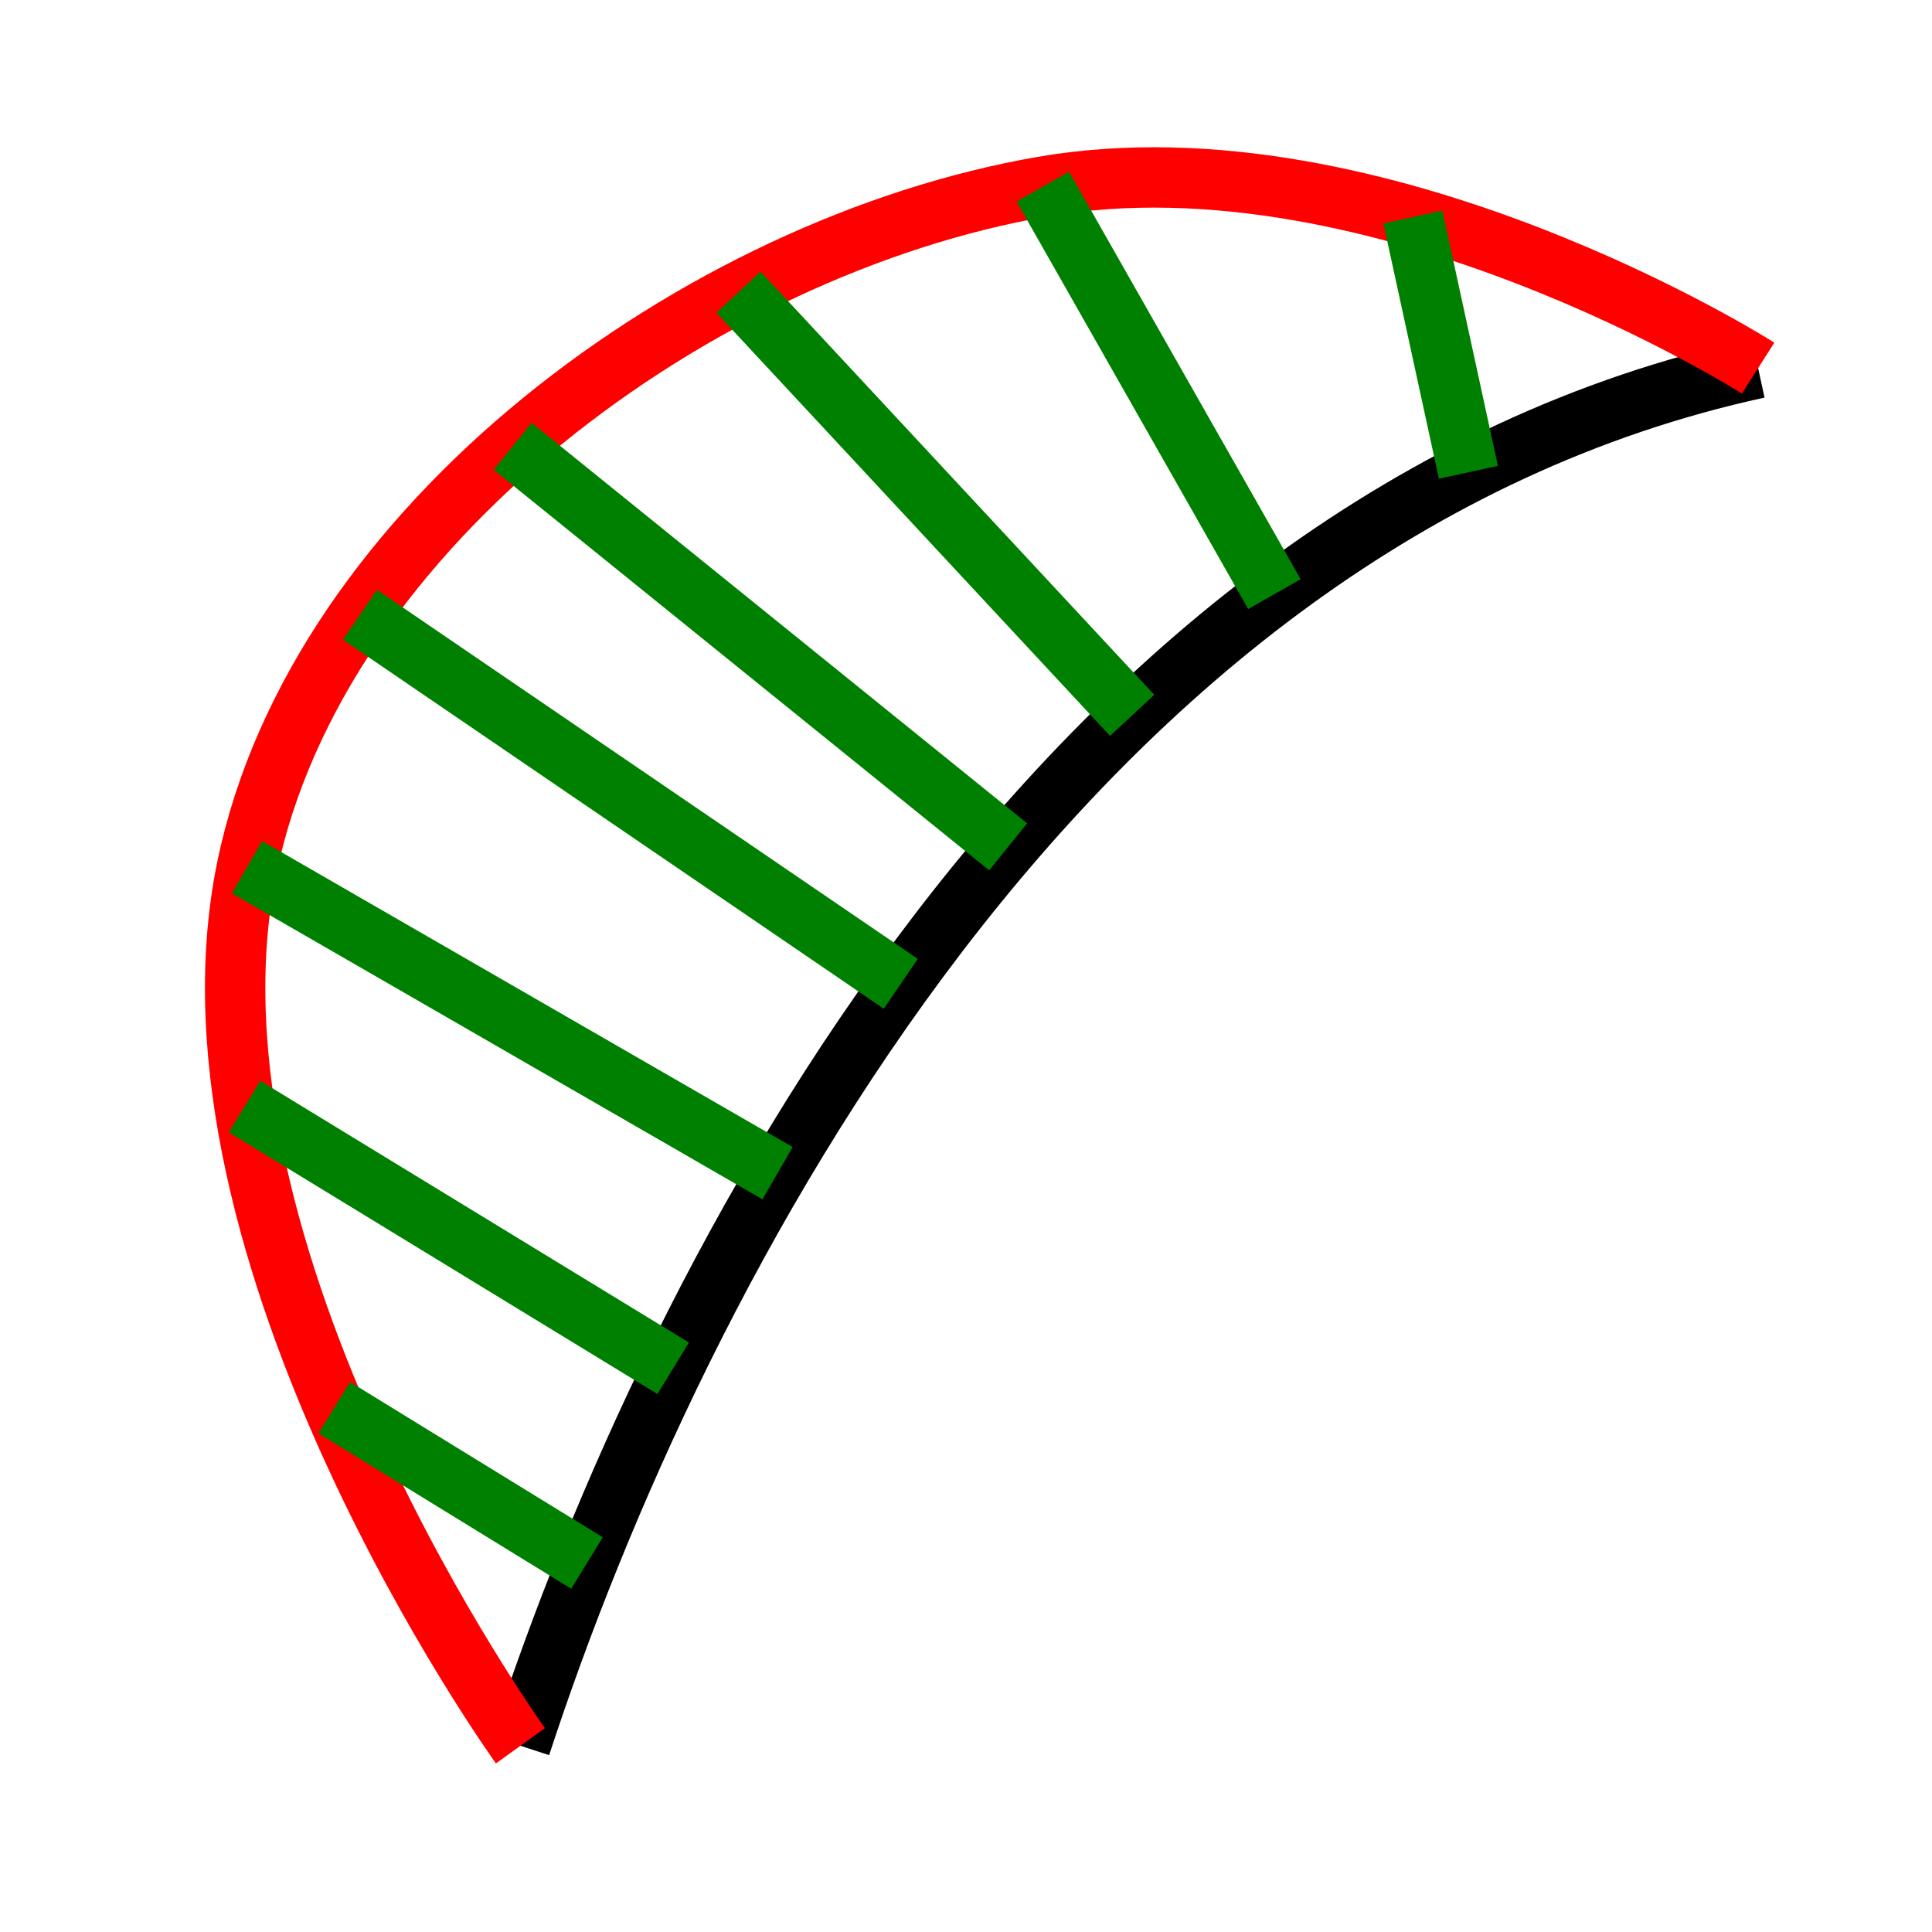
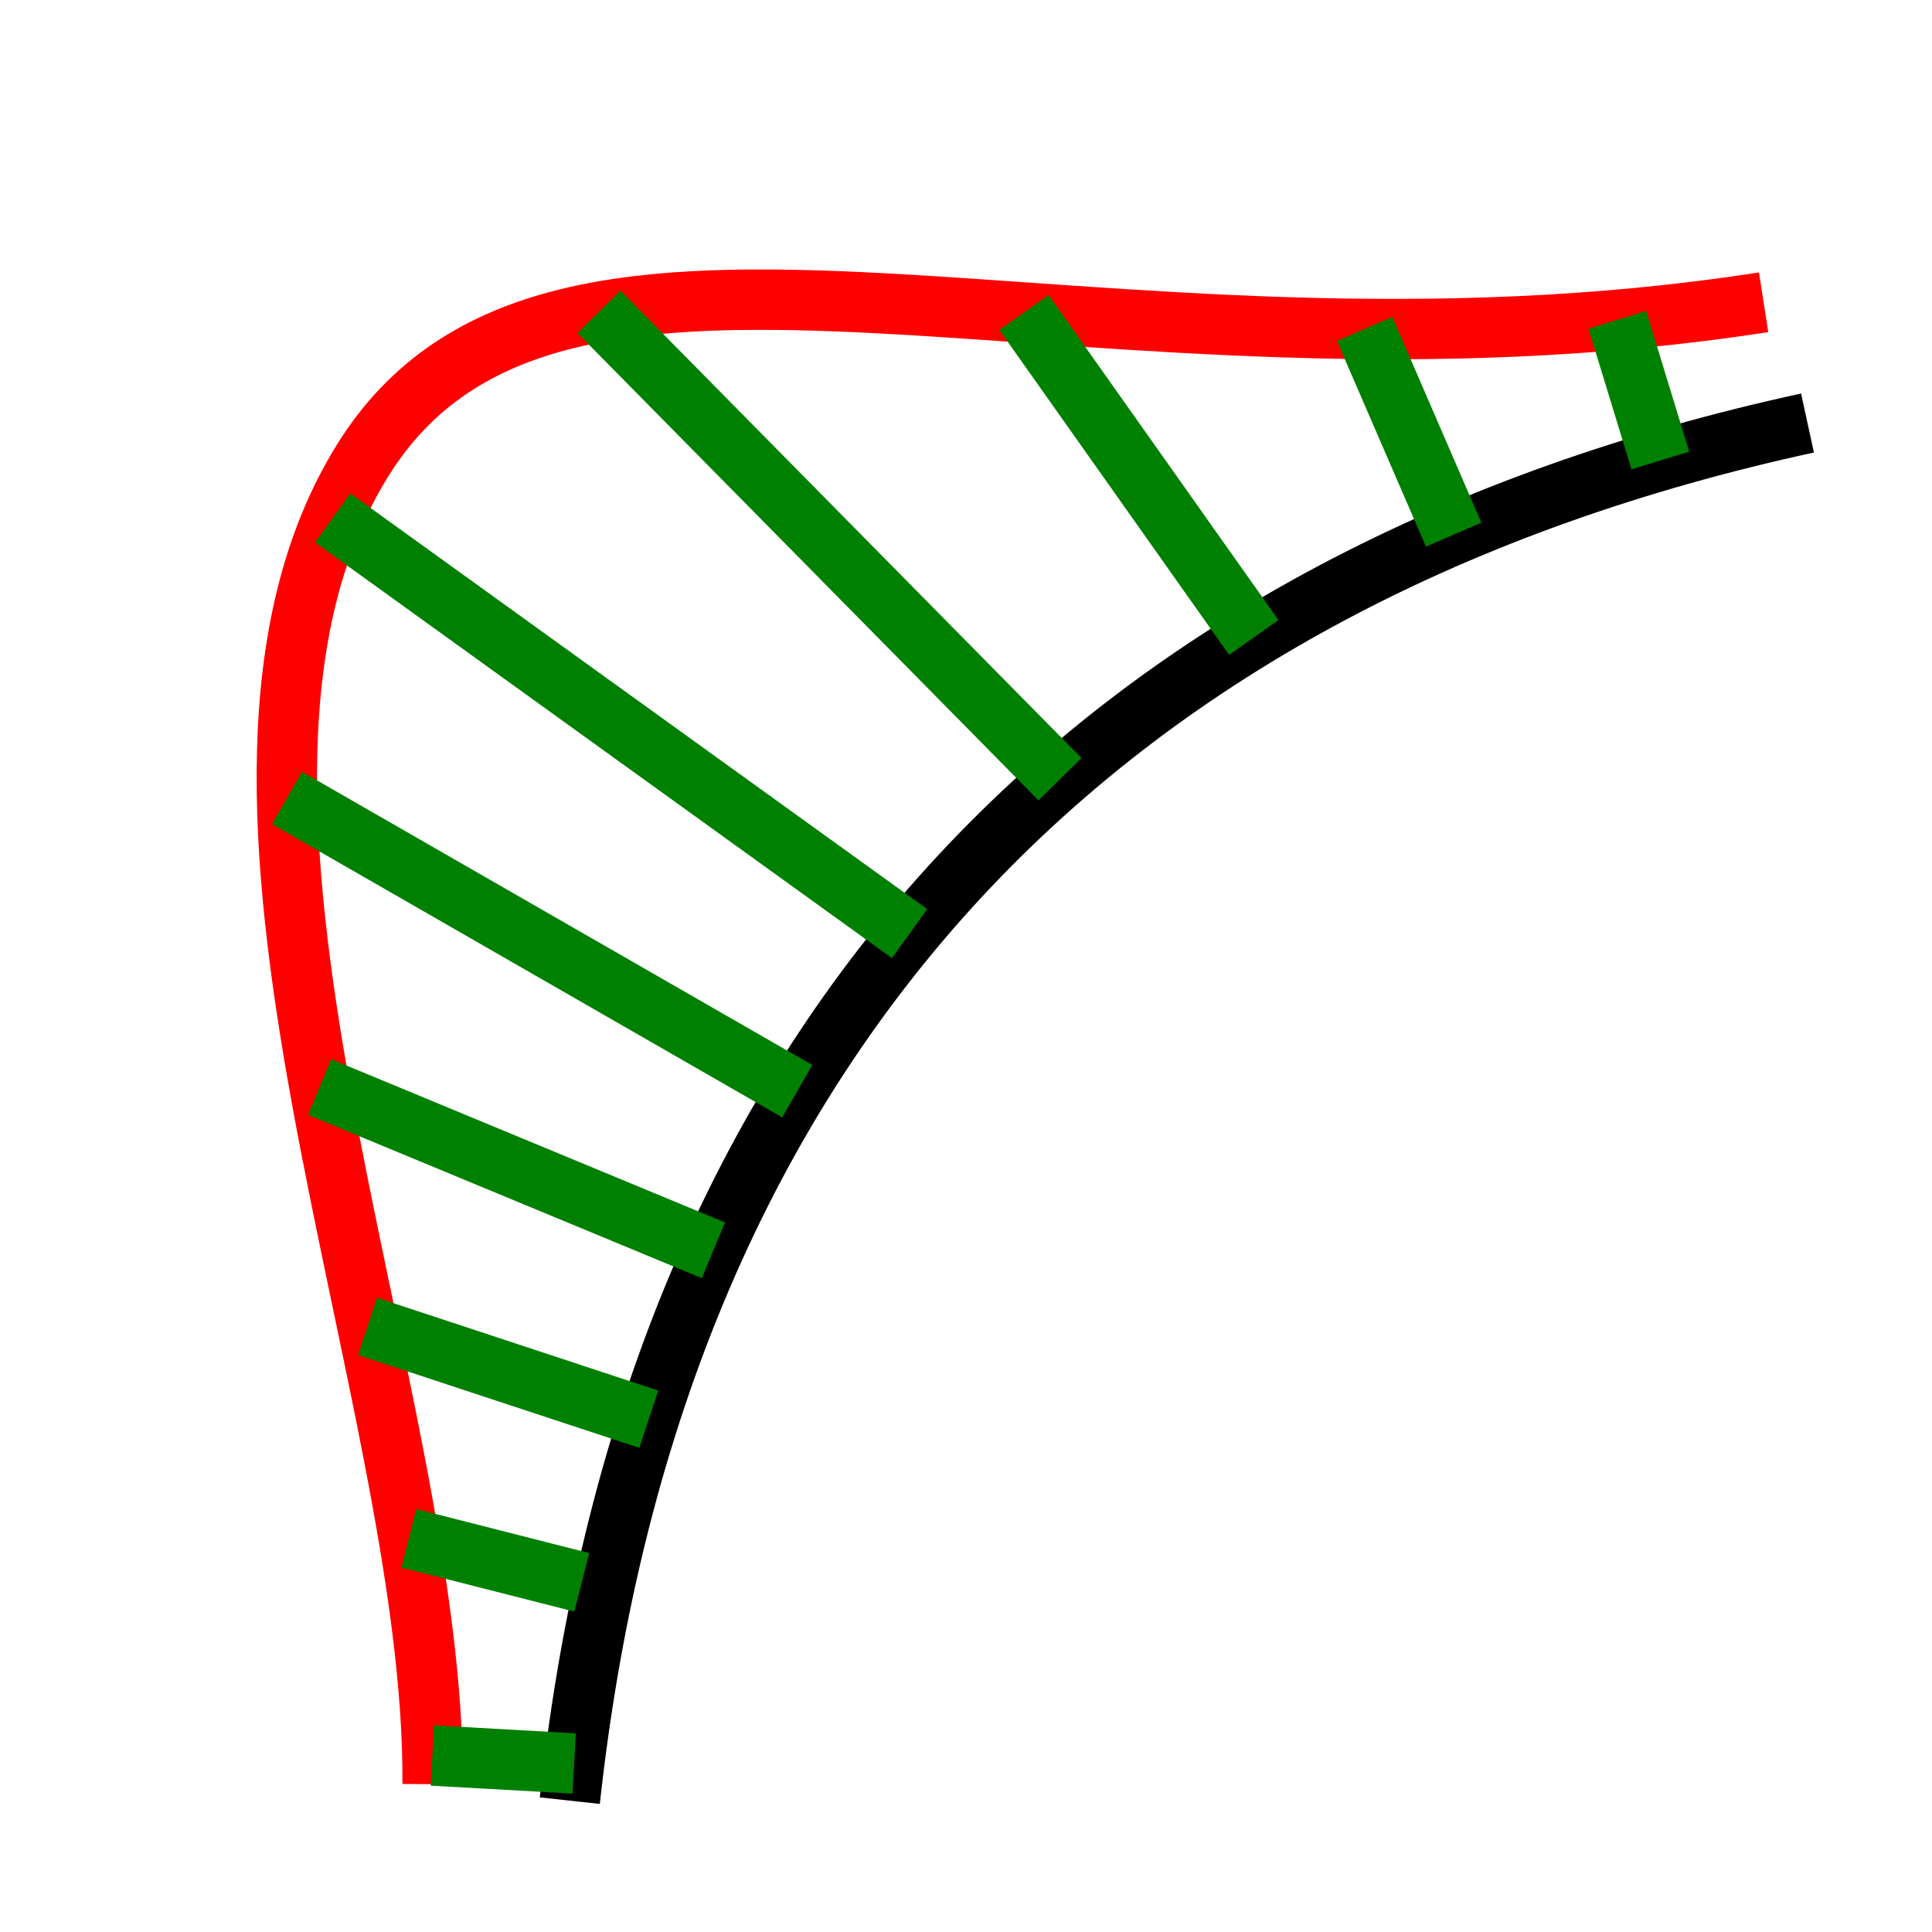
<svg xmlns="http://www.w3.org/2000/svg" width="64px" height="64px" id="svg2963" version="1.1">
  <defs id="defs2965">
    <linearGradient id="linearGradient3354">
      <stop style="stop-color:#2157c7;stop-opacity:1;" offset="0" id="stop3356" />
      <stop style="stop-color:#6daaff;stop-opacity:1;" offset="1" id="stop3358" />
    </linearGradient>
  </defs>
  <g id="layer1">
-     <path style="fill:none;fill-rule:evenodd;stroke:#000000;stroke-width:2;stroke-linecap:butt;stroke-linejoin:miter;stroke-opacity:1" d="M 17.24,57.831 C 22.42,41.993 35.24,17.194 58.24,12.194" id="path3347" />
-     <path style="fill:none;fill-rule:evenodd;stroke:#ff0000;stroke-width:2;stroke-linecap:butt;stroke-linejoin:miter;stroke-opacity:1" d="M 17.24,57.831 C 17.24,57.831 5.524,41.545 8.182,28.727 C 10.529,17.405 23.151,8.15 34.545,6.182 C 45.756,4.245 58.24,12.194 58.24,12.194" id="path3342" />
-     <path style="fill:none;fill-rule:evenodd;stroke:#008000;stroke-width:2;stroke-linecap:butt;stroke-linejoin:miter;stroke-opacity:1" d="M 11.072,46.631 L 19.445,51.777" id="path3344" />
-     <path style="fill:none;fill-rule:evenodd;stroke:#008000;stroke-width:2;stroke-linecap:butt;stroke-linejoin:miter;stroke-opacity:1" d="M 8.1,36.657 L 22.301,45.326" id="path3346" />
-     <path style="fill:none;fill-rule:evenodd;stroke:#008000;stroke-width:2;stroke-linecap:butt;stroke-linejoin:miter;stroke-opacity:1" d="M 8.182,28.727 L 25.758,38.863" id="path3348" />
-     <path style="fill:none;fill-rule:evenodd;stroke:#008000;stroke-width:2;stroke-linecap:butt;stroke-linejoin:miter;stroke-opacity:1" d="M 11.924,20.365 L 29.839,32.59" id="path3350" />
-     <path style="fill:none;fill-rule:evenodd;stroke:#008000;stroke-width:2;stroke-linecap:butt;stroke-linejoin:miter;stroke-opacity:1" d="M 16.981,14.784 L 33.396,28.053" id="path3352" />
-     <path style="fill:none;fill-rule:evenodd;stroke:#008000;stroke-width:2;stroke-linecap:butt;stroke-linejoin:miter;stroke-opacity:1" d="M 24.464,9.678 L 37.504,23.696" id="path3354" />
-     <path style="fill:none;fill-rule:evenodd;stroke:#008000;stroke-width:2;stroke-linecap:butt;stroke-linejoin:miter;stroke-opacity:1" d="M 34.545,6.182 L 42.216,19.681" id="path3356" />
-     <path style="fill:none;fill-rule:evenodd;stroke:#008000;stroke-width:2;stroke-linecap:butt;stroke-linejoin:miter;stroke-opacity:1" d="M 46.804,7.186 L 48.643,15.645" id="path3358" />
+     <path style="fill:none;fill-rule:evenodd;stroke:#000000;stroke-width:2;stroke-linecap:butt;stroke-linejoin:miter;stroke-opacity:1" d="m 18.876,59.649 c 2.816,-25.838 18,-40.636 41,-45.636" id="path3347" />
+     <path style="fill:none;fill-rule:evenodd;stroke:#ff0000;stroke-width:2;stroke-linecap:butt;stroke-linejoin:miter;stroke-opacity:1" d="M 14.331,59.103 C 14.43,45.993 5.207,26.252 12,15.273 18.439,4.865 35.945,13.5 58.422,10.013" id="path3342" />
+     <path id="path4203" d="m 14.322,58.154 4.699,0.262" style="fill:none;fill-rule:evenodd;stroke:#008000;stroke-width:2;stroke-linecap:butt;stroke-linejoin:miter;stroke-opacity:1" />
+     <path id="path4205" d="M 13.542,50.958 19.272,52.417" style="fill:none;fill-rule:evenodd;stroke:#008000;stroke-width:2;stroke-linecap:butt;stroke-linejoin:miter;stroke-opacity:1" />
+     <path id="path4207" d="m 12.175,43.939 9.317,3.074" style="fill:none;fill-rule:evenodd;stroke:#008000;stroke-width:2;stroke-linecap:butt;stroke-linejoin:miter;stroke-opacity:1" />
+     <path id="path4209" d="m 10.587,36.01 13.045,5.408" style="fill:none;fill-rule:evenodd;stroke:#008000;stroke-width:2;stroke-linecap:butt;stroke-linejoin:miter;stroke-opacity:1" />
+     <path id="path4211" d="M 9.508,26.434 26.41,36.147" style="fill:none;fill-rule:evenodd;stroke:#008000;stroke-width:2;stroke-linecap:butt;stroke-linejoin:miter;stroke-opacity:1" />
+     <path id="path4213" d="M 11.022,17.157 30.131,30.928" style="fill:none;fill-rule:evenodd;stroke:#008000;stroke-width:2;stroke-linecap:butt;stroke-linejoin:miter;stroke-opacity:1" />
+     <path id="path4215" d="M 19.842,10.331 35.114,25.812" style="fill:none;fill-rule:evenodd;stroke:#008000;stroke-width:2;stroke-linecap:butt;stroke-linejoin:miter;stroke-opacity:1" />
+     <path id="path4217" d="m 33.921,10.352 7.612,10.764" style="fill:none;fill-rule:evenodd;stroke:#008000;stroke-width:2;stroke-linecap:butt;stroke-linejoin:miter;stroke-opacity:1" />
+     <path id="path4219" d="m 45.205,10.897 2.949,6.813" style="fill:none;fill-rule:evenodd;stroke:#008000;stroke-width:2;stroke-linecap:butt;stroke-linejoin:miter;stroke-opacity:1" />
+     <path style="fill:none;fill-rule:evenodd;stroke:#008000;stroke-width:2;stroke-linecap:butt;stroke-linejoin:miter;stroke-opacity:1" d="m 53.576,10.595 1.425,4.659" id="path3350" />
  </g>
</svg>
